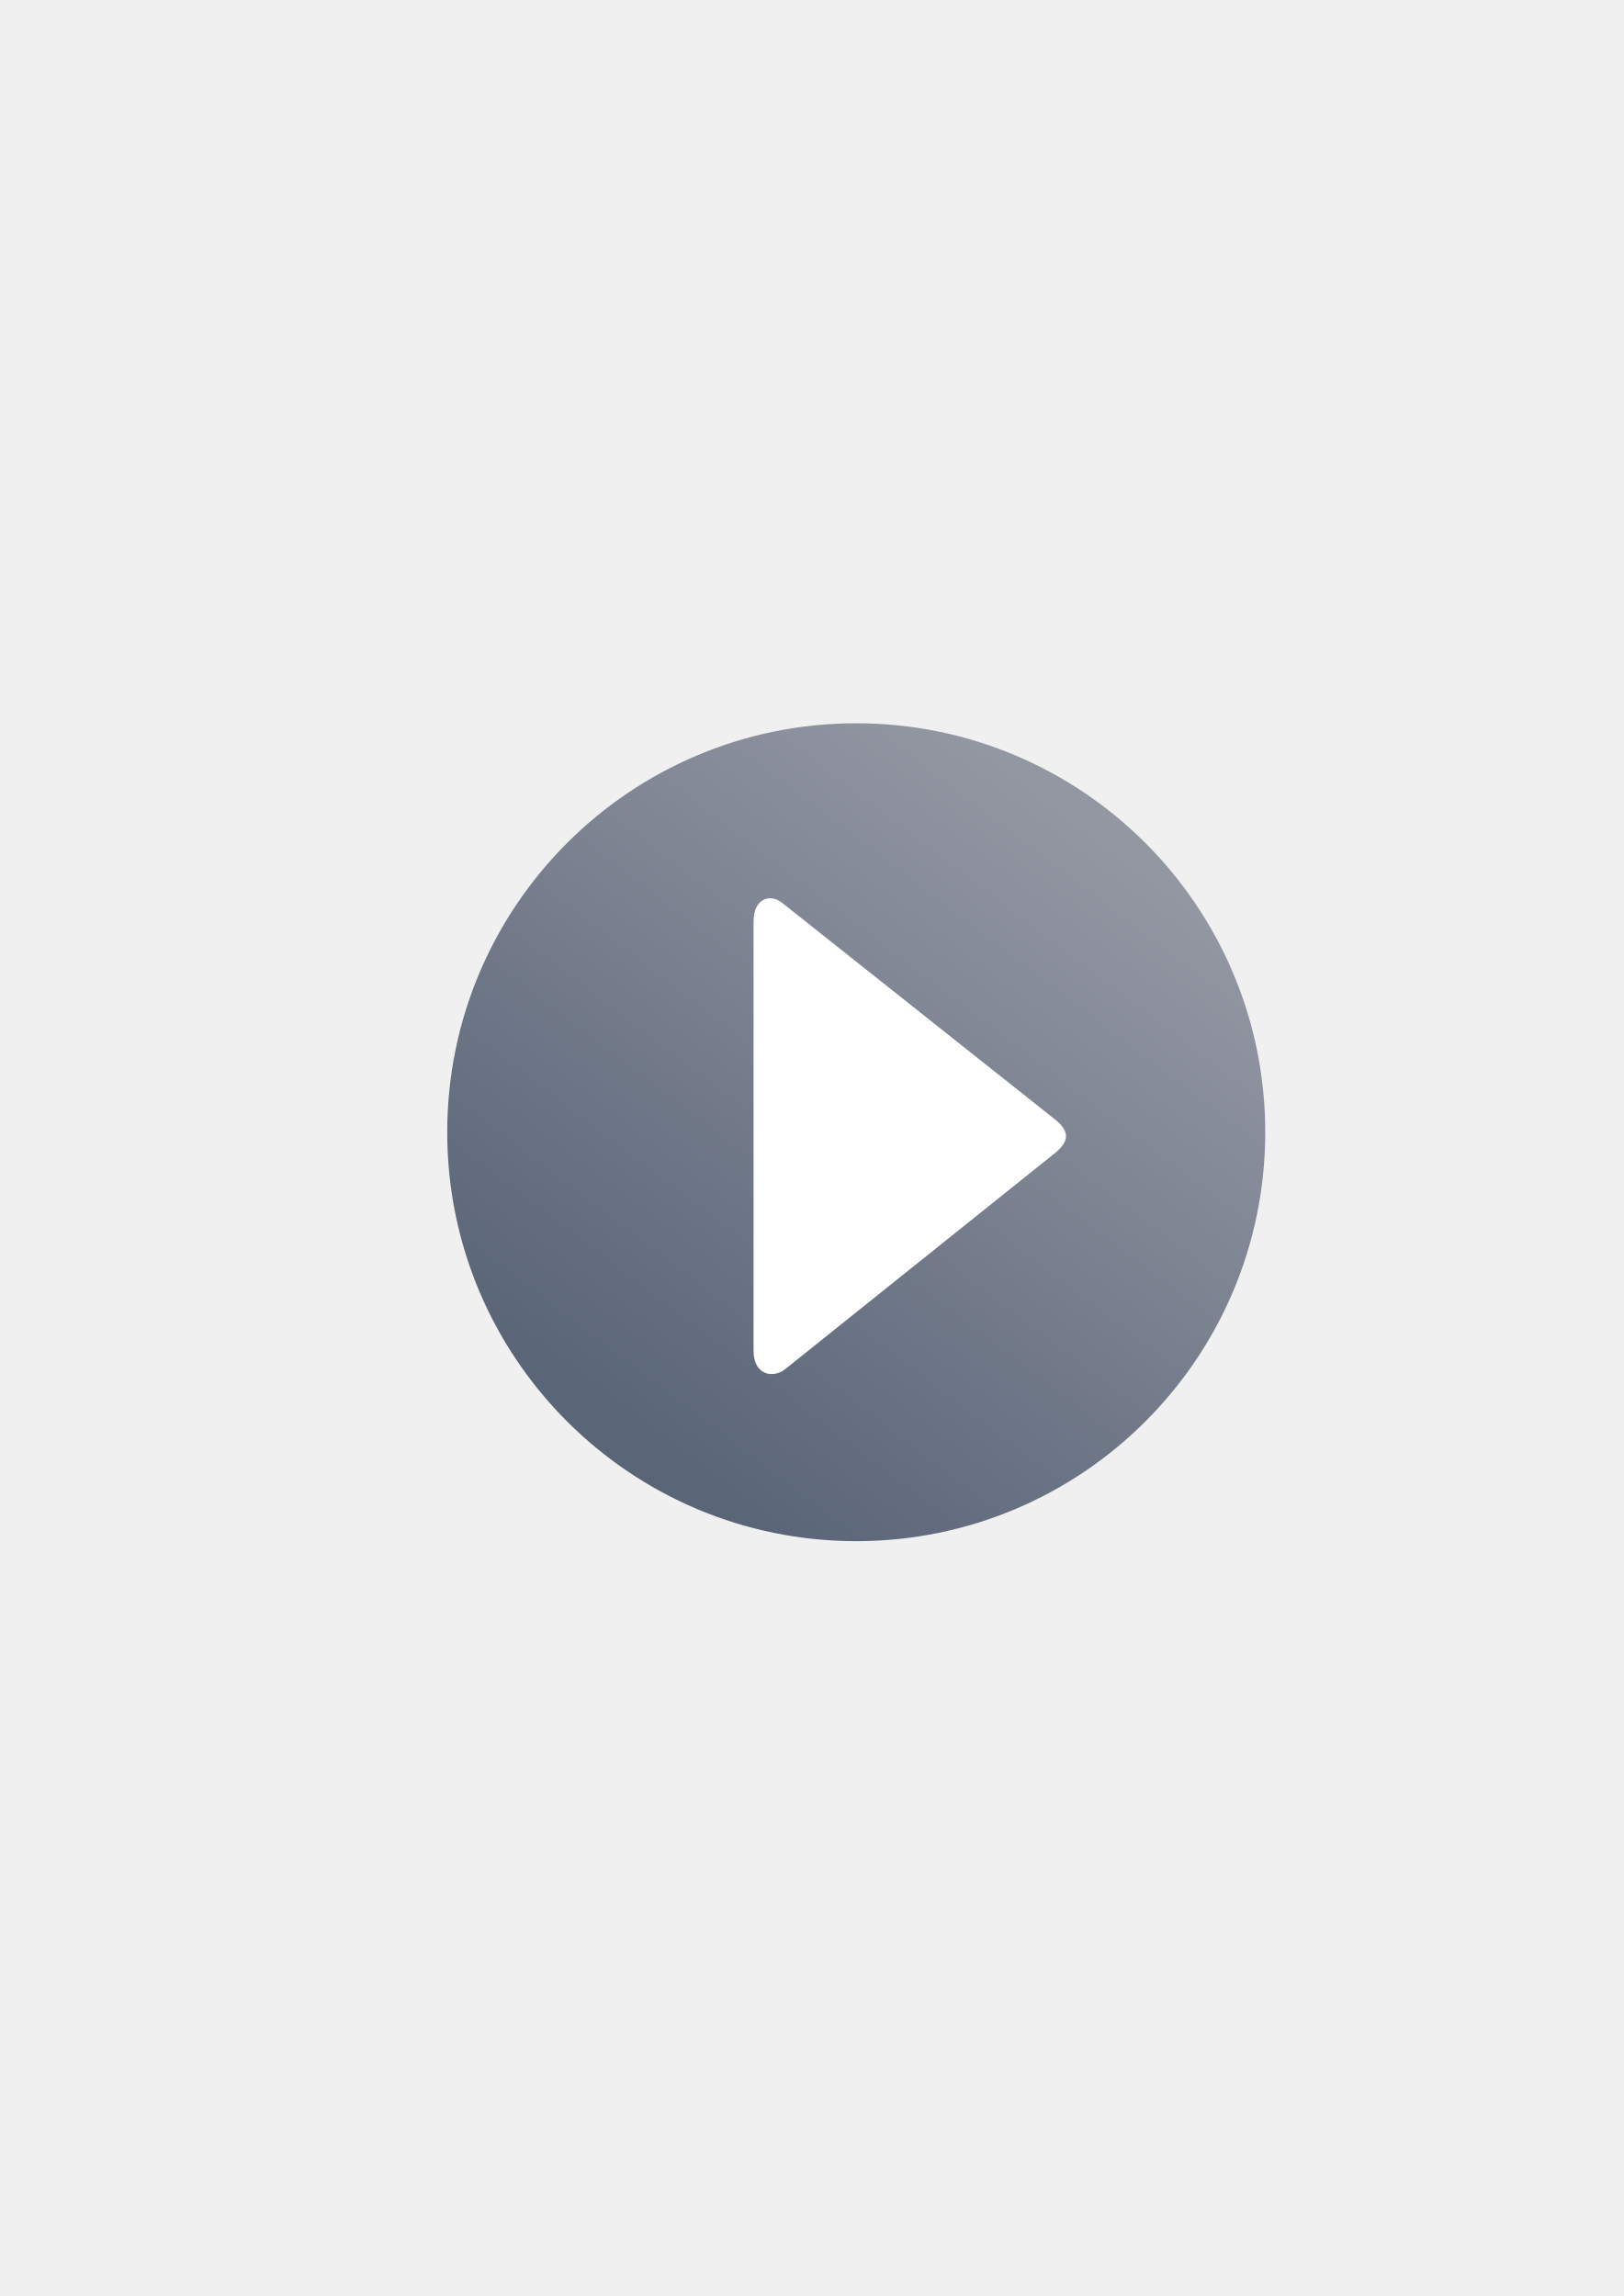
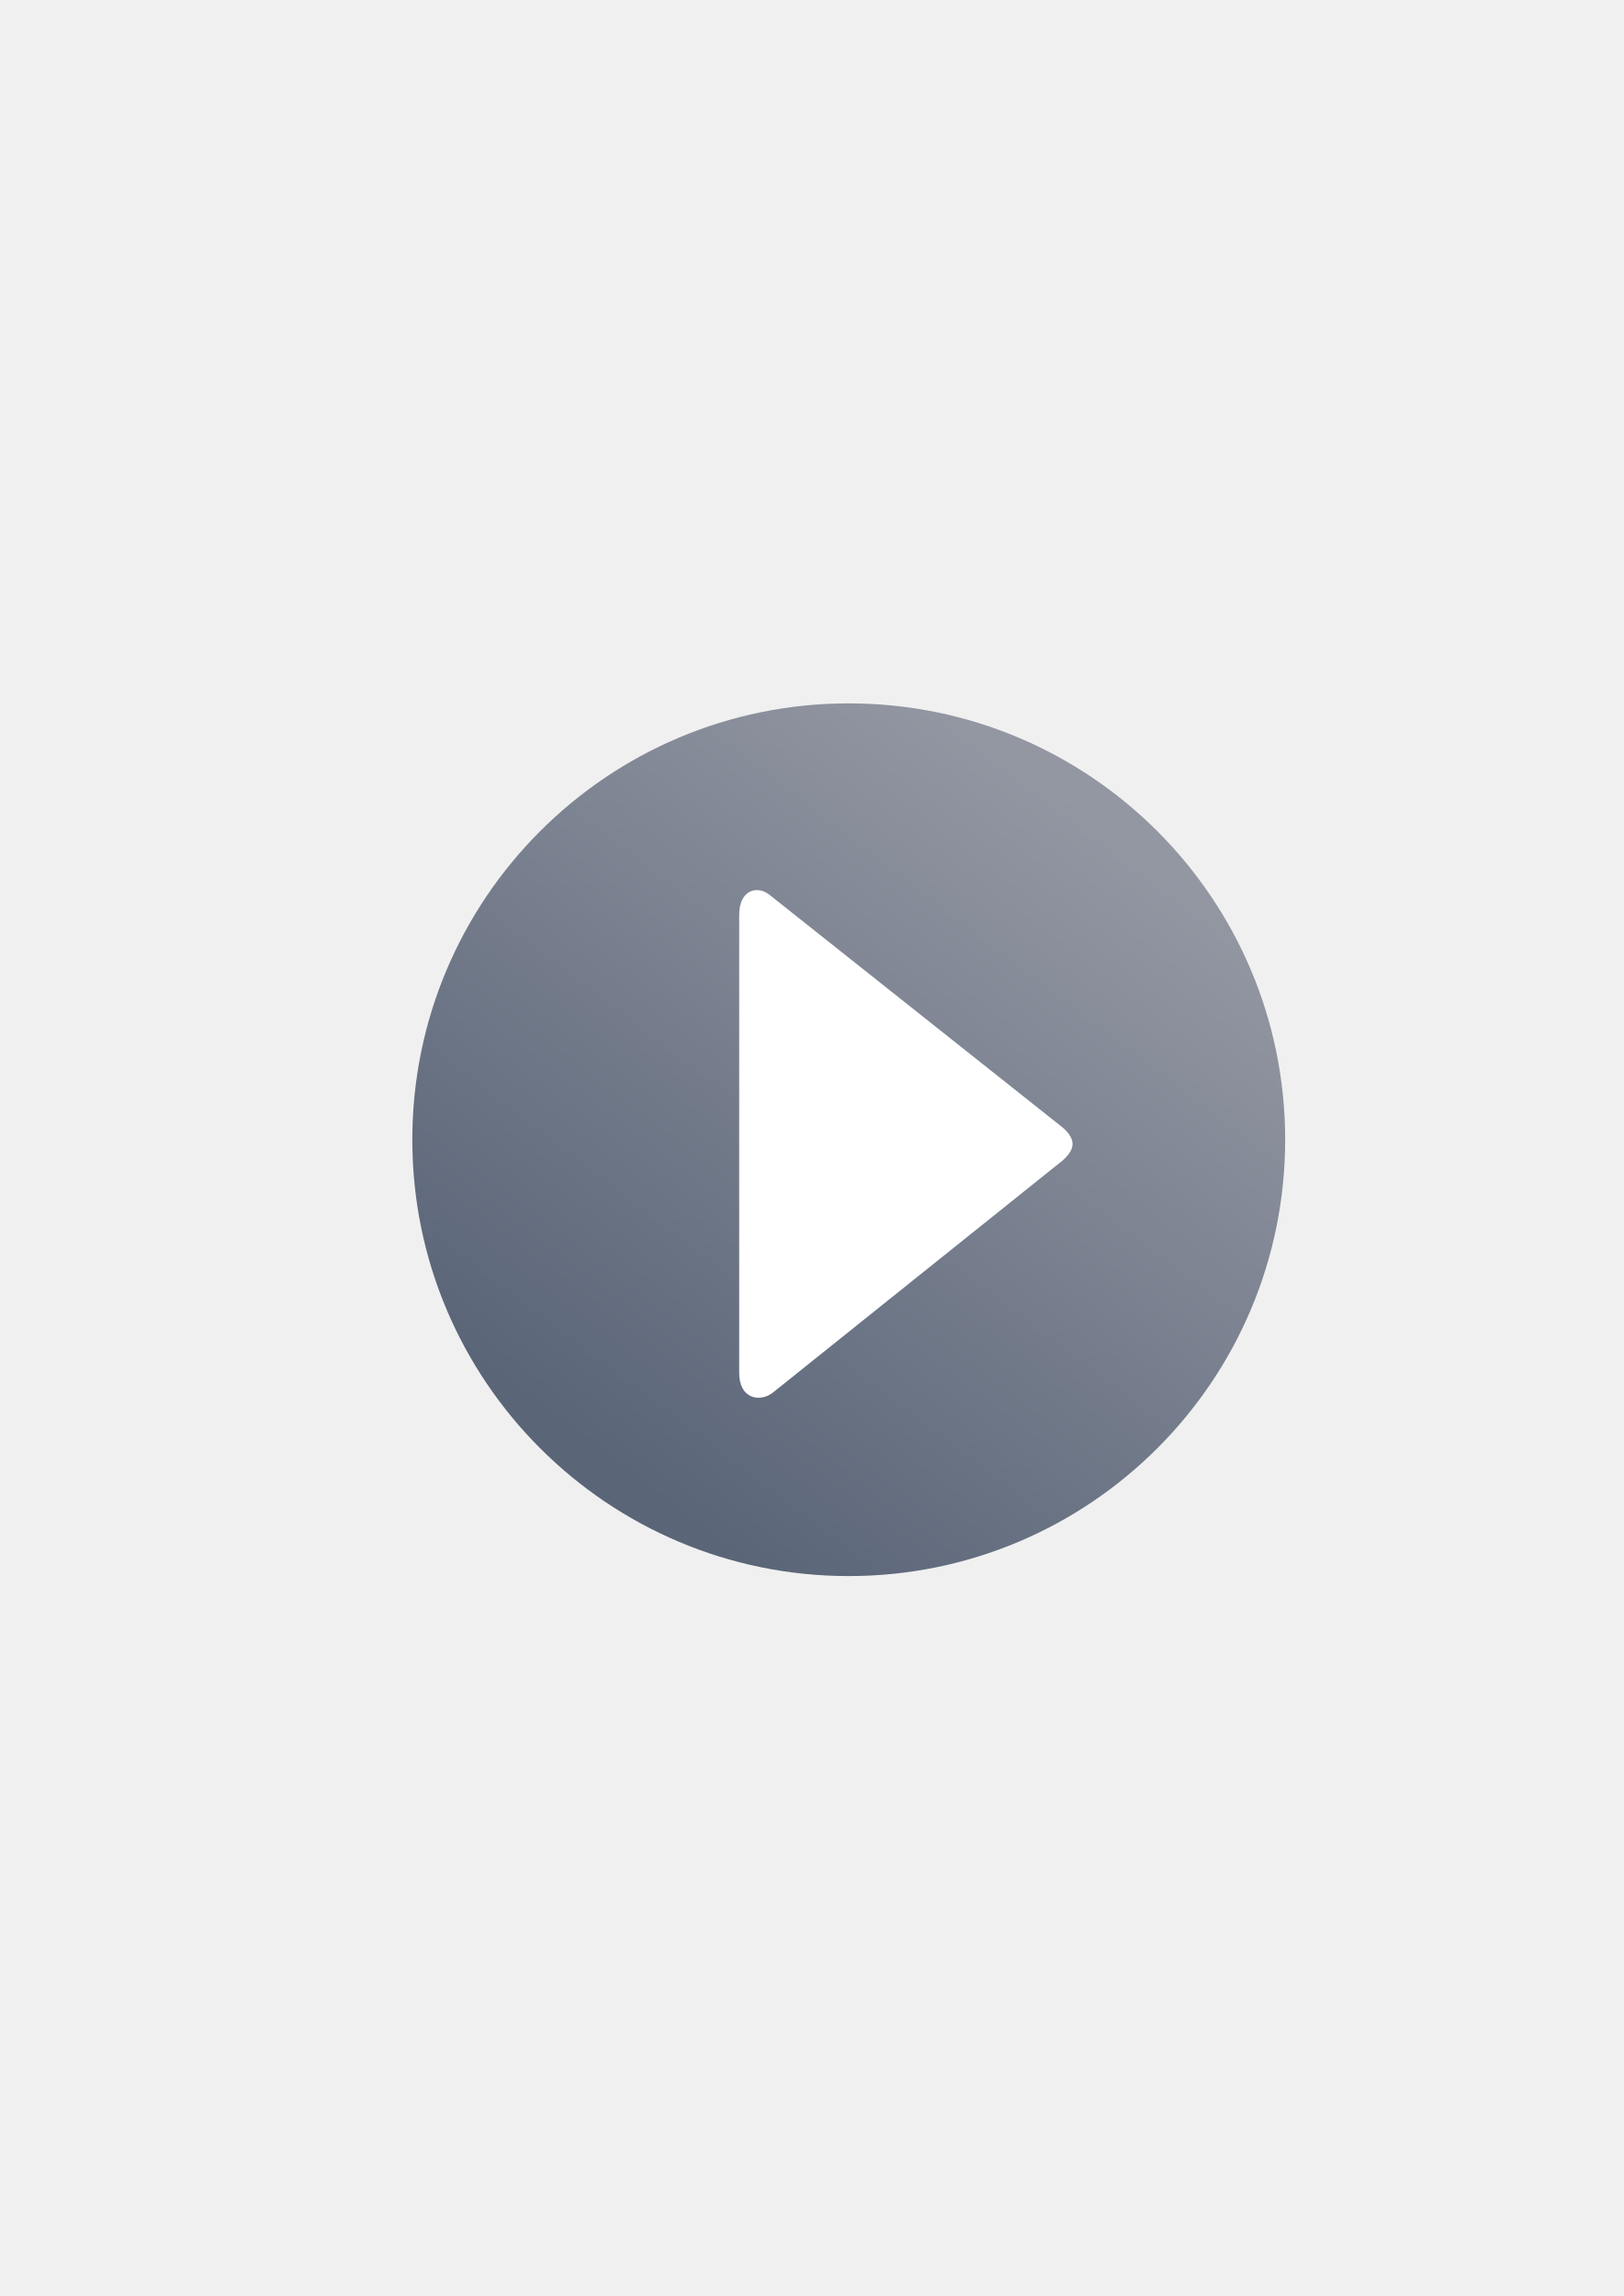
<svg xmlns="http://www.w3.org/2000/svg" xmlns:xlink="http://www.w3.org/1999/xlink" width="210mm" height="297mm" viewBox="0 0 744.094 1052.362" id="svg2" version="1.1">
  <defs id="defs4">
    <linearGradient id="linearGradient2224">
      <stop id="stop2226" offset="0" style="stop-color:#7c7c7c;stop-opacity:1;" />
      <stop id="stop2228" offset="1" style="stop-color:#b8b8b8;stop-opacity:1;" />
    </linearGradient>
    <linearGradient id="linearGradient15218">
      <stop id="stop15220" offset="0" style="stop-color:#eeeeef;stop-opacity:1;" />
      <stop id="stop2736" offset="0.599" style="stop-color:#d3d7cf;stop-opacity:1;" />
      <stop id="stop2738" offset="0.828" style="stop-color:#ffffff;stop-opacity:1;" />
      <stop id="stop15222" offset="1" style="stop-color:#d3d7cf;stop-opacity:1;" />
    </linearGradient>
    <pattern y="0" x="0" height="6" width="6" patternUnits="userSpaceOnUse" id="EMFhbasepattern" />
-     <linearGradient gradientTransform="matrix(0.9803815,0,0,0.9803815,11.08056,6.040247)" xlink:href="#linearGradient4175" id="linearGradient4181" x1="511.945" y1="391.924" x2="296.985" y2="674.767" gradientUnits="userSpaceOnUse" />
+     <linearGradient gradientTransform="matrix(1.046093,0,0,1.046093,-17.91398,-24.9019)" xlink:href="#linearGradient4175" id="linearGradient4181" x1="511.945" y1="391.924" x2="296.985" y2="674.767" gradientUnits="userSpaceOnUse" />
    <linearGradient id="linearGradient4175">
      <stop style="stop-color:#9397a2;stop-opacity:1;" offset="0" id="stop4177" />
      <stop style="stop-color:#5a6578;stop-opacity:1" offset="1" id="stop4179" />
    </linearGradient>
  </defs>
  <g id="layer1">
    <rect style="fill:none;fill-rule:evenodd;stroke:none;stroke-width:1px;stroke-linecap:butt;stroke-linejoin:miter;stroke-opacity:1" id="rect3336" width="407.778" height="407.778" x="181.367" y="322.27" />
    <rect style="fill:none;fill-rule:evenodd;stroke:none;stroke-width:1px;stroke-linecap:butt;stroke-linejoin:miter;stroke-opacity:1" id="rect3336-2" width="399.778" height="399.778" x="188.889" y="321.988" />
-     <circle style="opacity:1;fill:url(#linearGradient4181);fill-opacity:1;stroke:none;stroke-width:23;stroke-linecap:butt;stroke-linejoin:round;stroke-miterlimit:4;stroke-dasharray:none;stroke-opacity:1" id="path4173" cx="392.388" cy="518.951" r="187.437" />
-     <path style="fill:#ffffff;fill-opacity:1;fill-rule:evenodd;stroke:none;stroke-width:1px;stroke-linecap:butt;stroke-linejoin:miter;stroke-opacity:1" d="m 488.504,520.787 c 0,2.137 -1.235,4.375 -4.306,7.125 l -124.509,99.748 c -5.244,4.076 -14.353,2.85 -14.353,-8.55 l 0,-196.645 c 0,-11.4 8.279,-12.762 13.217,-8.55 l 125.644,99.748 c 3.048,2.584 4.306,4.987 4.306,7.125 z" id="path4237" />
+     <circle style="opacity:1;fill:url(#linearGradient4181);fill-opacity:1;stroke:none;stroke-width:23;stroke-linecap:butt;stroke-linejoin:round;stroke-miterlimit:4;stroke-dasharray:none;stroke-opacity:1" id="path4173" cx="388.951" cy="522.388" r="200" />
+     <path style="fill:#ffffff;fill-opacity:1;fill-rule:evenodd;stroke:none;stroke-width:1px;stroke-linecap:butt;stroke-linejoin:miter;stroke-opacity:1" d="m 491.51,524.346 c 0,2.281 -1.317,4.669 -4.594,7.602 L 354.062,638.382 c -5.596,4.349 -15.315,3.041 -15.315,-9.123 l 0,-209.826 c 0,-12.164 8.834,-13.617 14.103,-9.123 L 486.916,516.744 c 3.252,2.757 4.594,5.322 4.594,7.602 z" id="path4237" />
  </g>
</svg>
